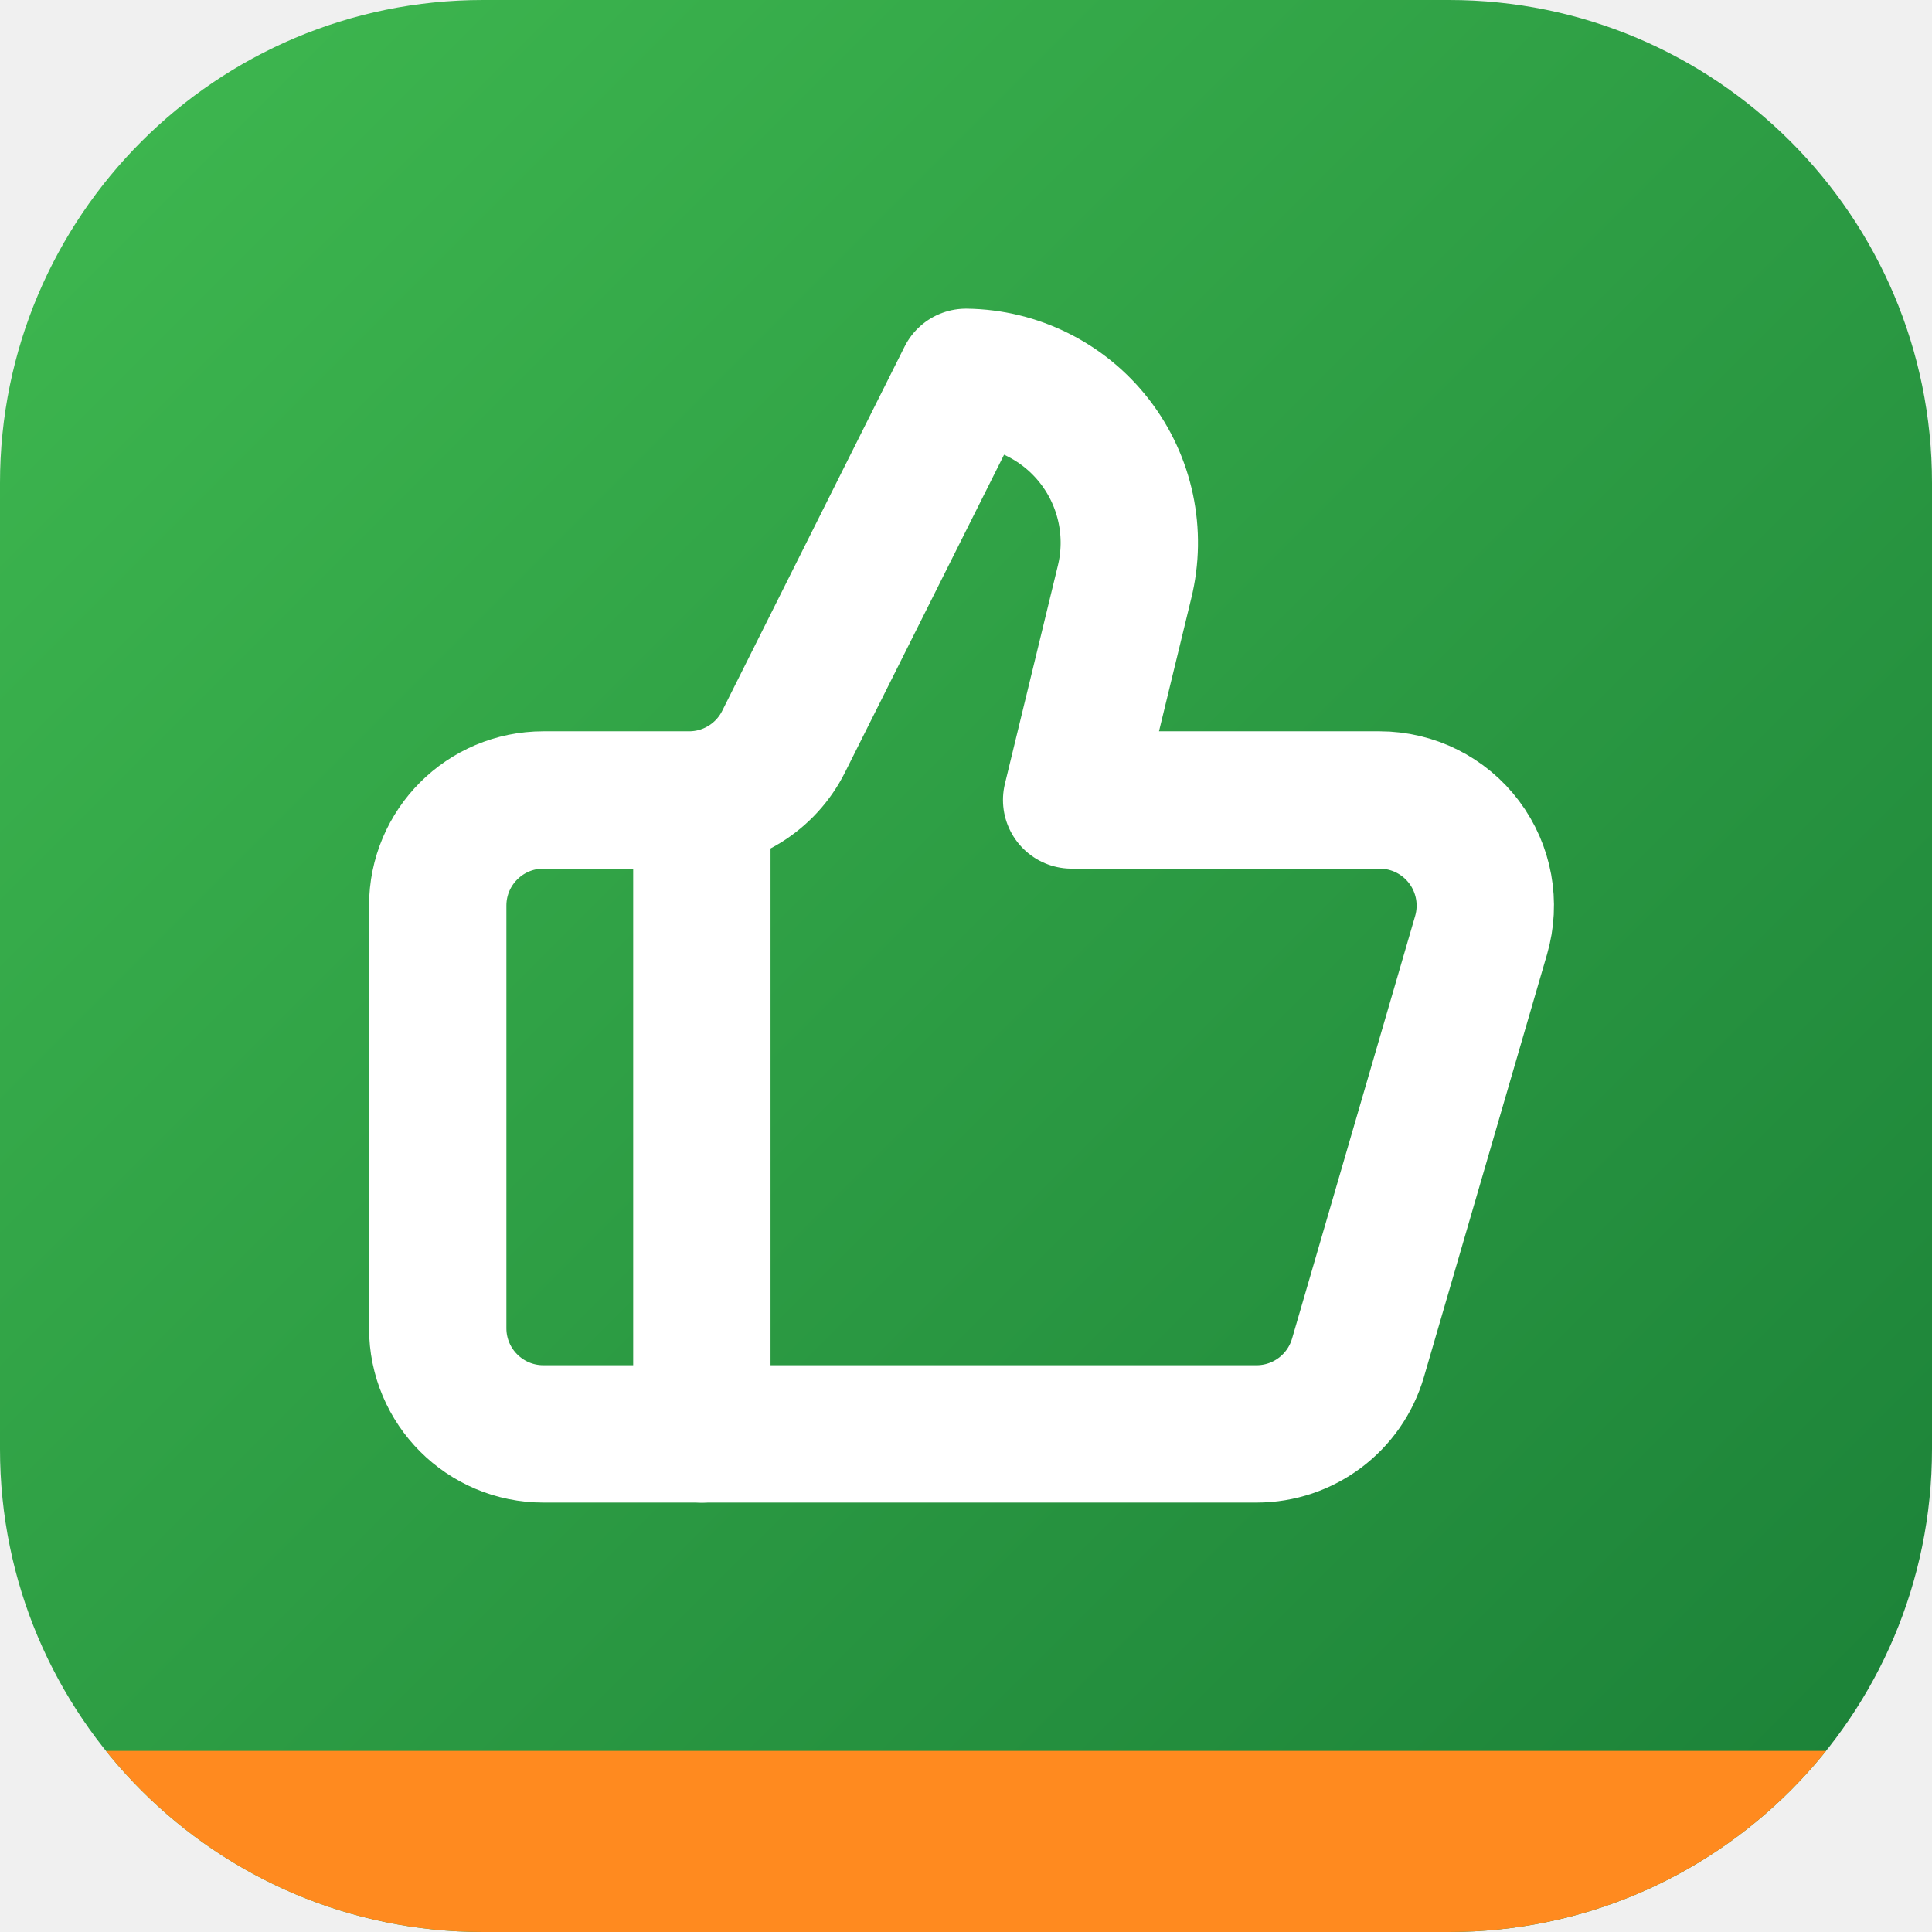
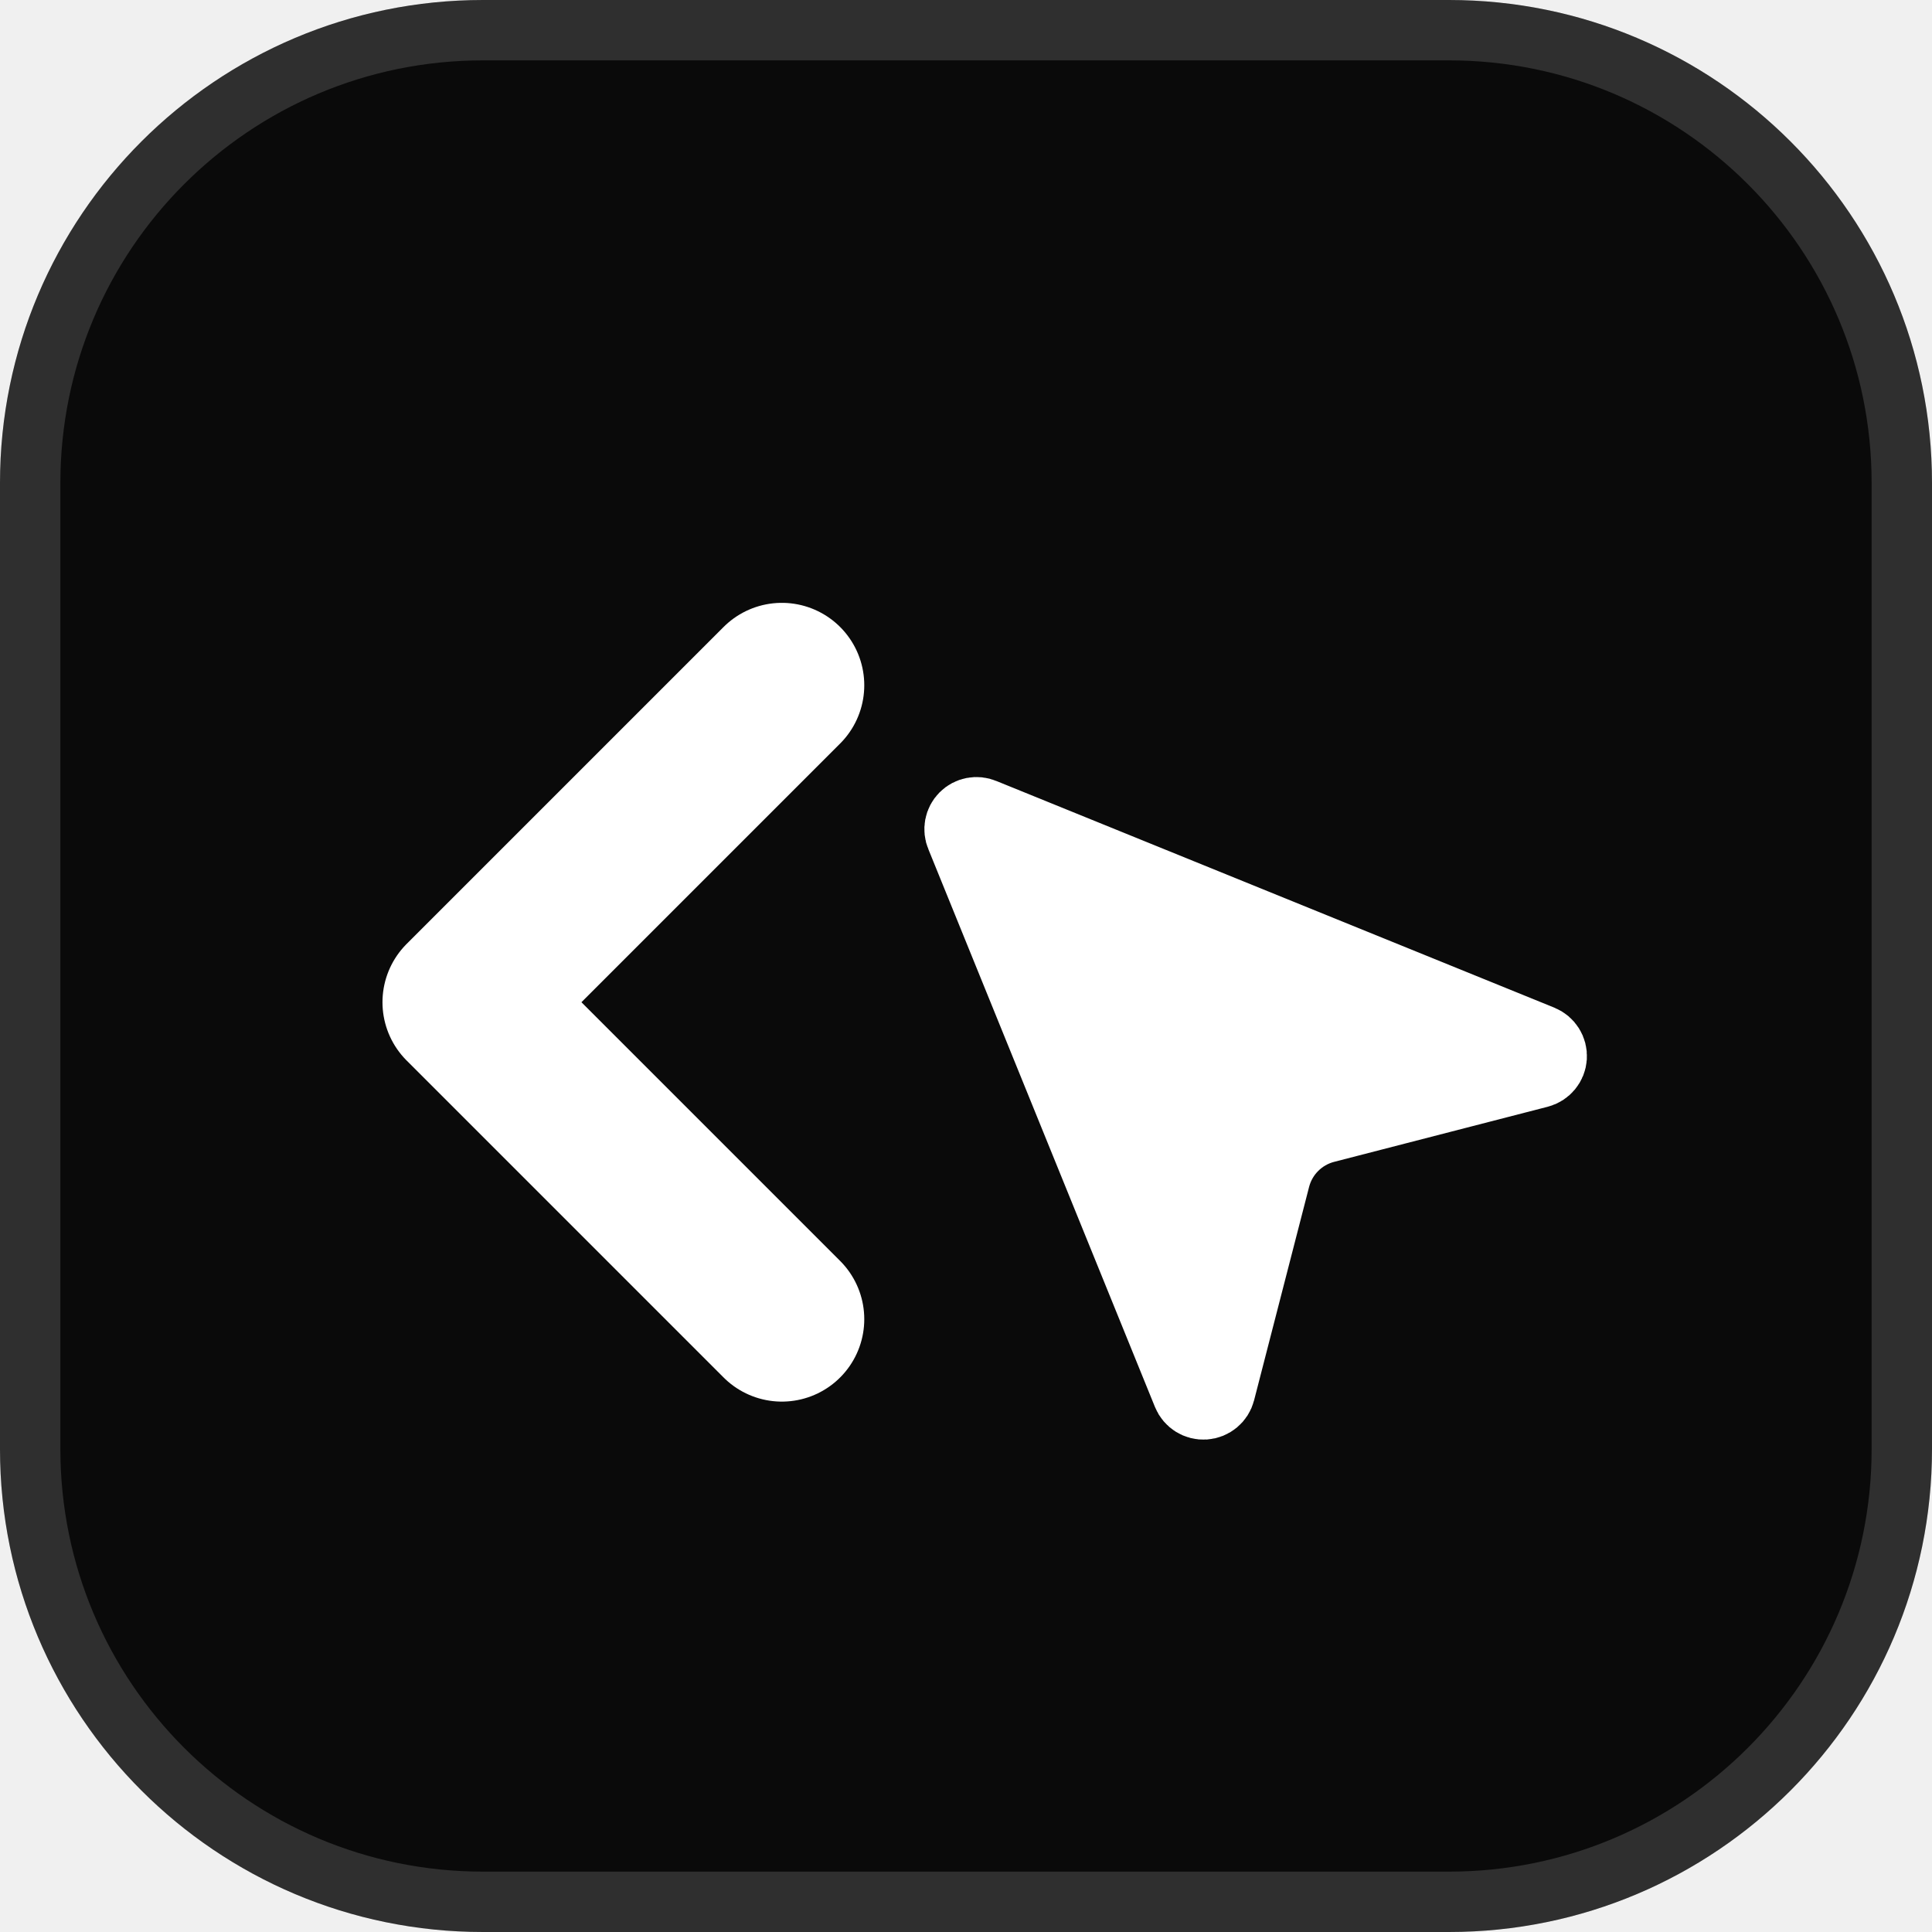
<svg xmlns="http://www.w3.org/2000/svg" width="32" height="32" viewBox="0 0 32 32" fill="none">
-   <defs>
-     <linearGradient id="badge" x1="0" y1="0" x2="32" y2="32" gradientUnits="userSpaceOnUse">
-       <stop offset="0" stop-color="#3fb950" />
-       <stop offset="1" stop-color="#1a7f37" />
-     </linearGradient>
-     <clipPath id="badge-clip">
-       <rect width="32" height="32" rx="8" />
-     </clipPath>
-   </defs>
-   <g clip-path="url(#badge-clip)">
-     <rect width="32" height="32" fill="url(#badge)" />
-     <rect y="29" width="32" height="3" fill="#ff8a1f" />
-   </g>
-   <g transform="translate(5.5 4.5) scale(0.875)" stroke="#ffffff" stroke-width="2.6" stroke-linecap="round" stroke-linejoin="round">
-     <path d="M15 5.88 14 10h5.83a2 2 0 0 1 1.92 2.56l-2.33 8A2 2 0 0 1 17.5 22H4a2 2 0 0 1-2-2v-8a2 2 0 0 1 2-2h2.76a2 2 0 0 0 1.79-1.11L12 2a3.13 3.13 0 0 1 3 3.88Z" />
-     <path d="M7 10v12" />
+   <rect width="32" height="32" rx="8" fill="#0a0a0a" />
+   <rect x="0.5" y="0.5" width="31" height="31" rx="7.5" stroke="#ffffff" stroke-opacity="0.15" />
+   <g transform="translate(3.5 4) scale(1.05)" color="#ffffff">
+     <path d="M9 7 4 12l5 5" stroke="currentColor" stroke-width="2.6" stroke-linecap="round" stroke-linejoin="round" />
+     <path transform="translate(9.6 6.8) scale(0.55)" d="M4.037 4.688a.495.495 0 0 1 .651-.651l16 6.5a.5.5 0 0 1-.063.947l-6.124 1.58a2 2 0 0 0-1.438 1.435l-1.579 6.126a.5.5 0 0 1-.947.063z" fill="currentColor" stroke="currentColor" stroke-width="2" stroke-linejoin="round" />
  </g>
</svg>
